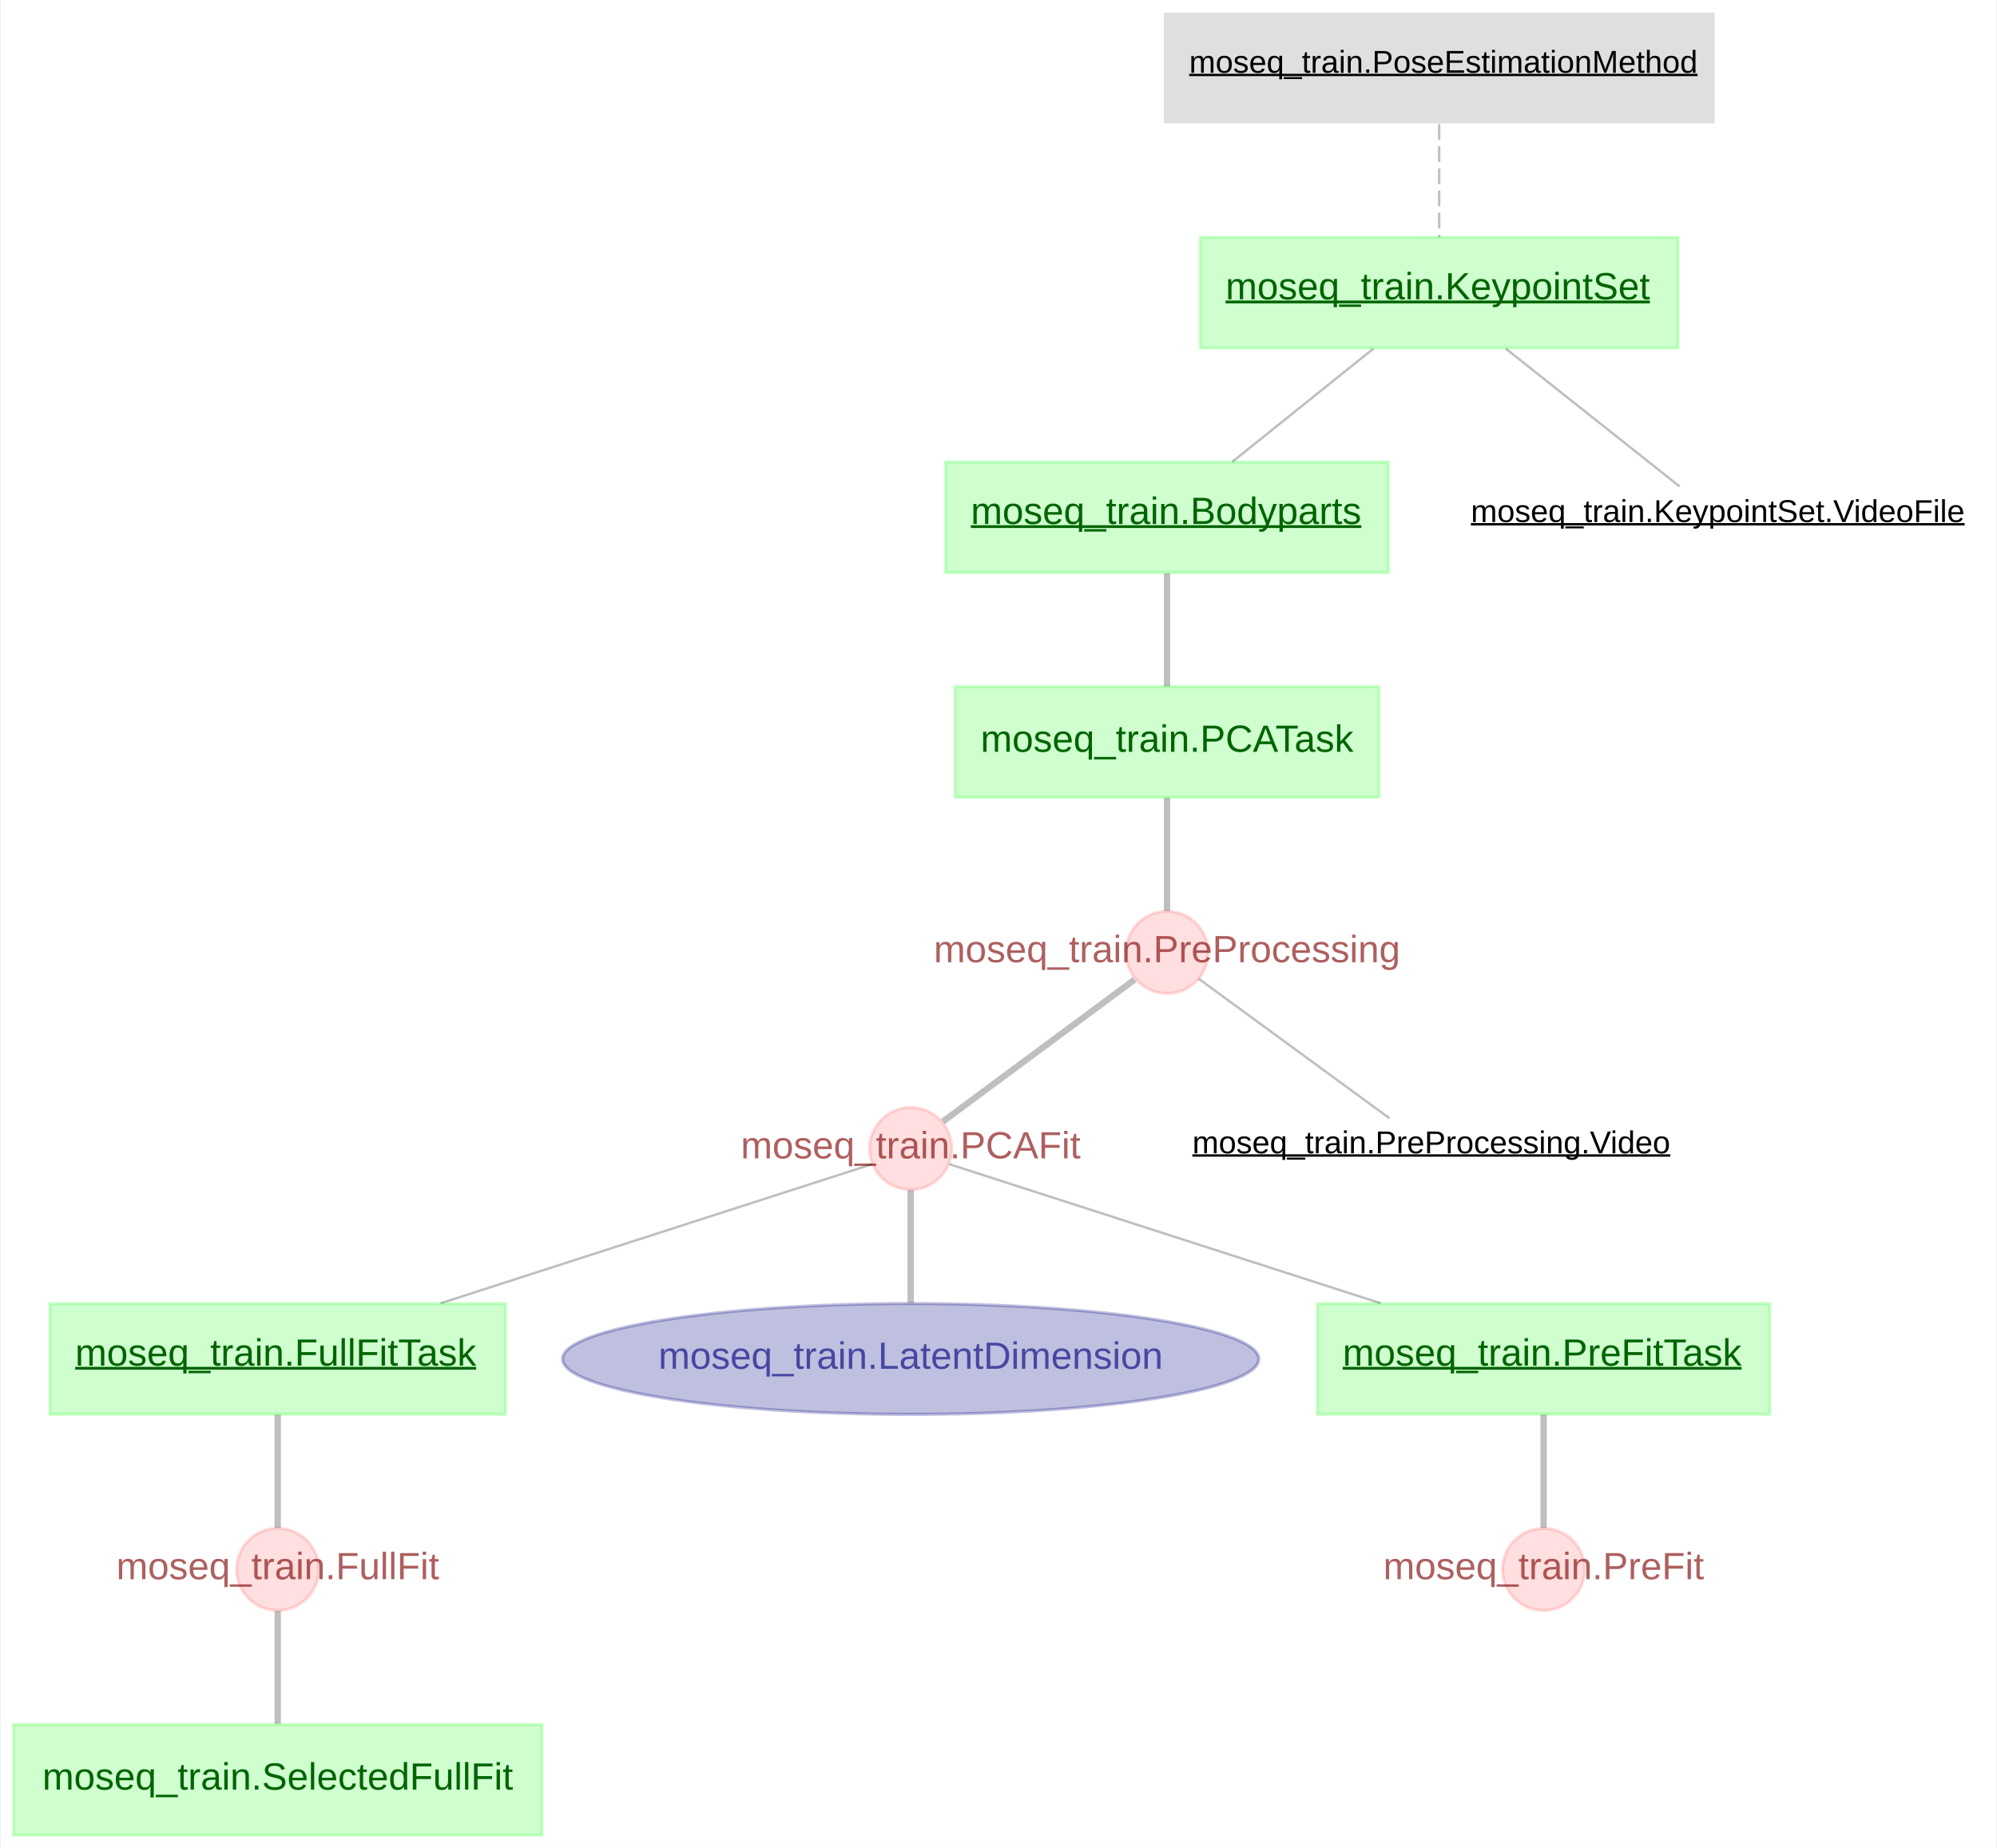
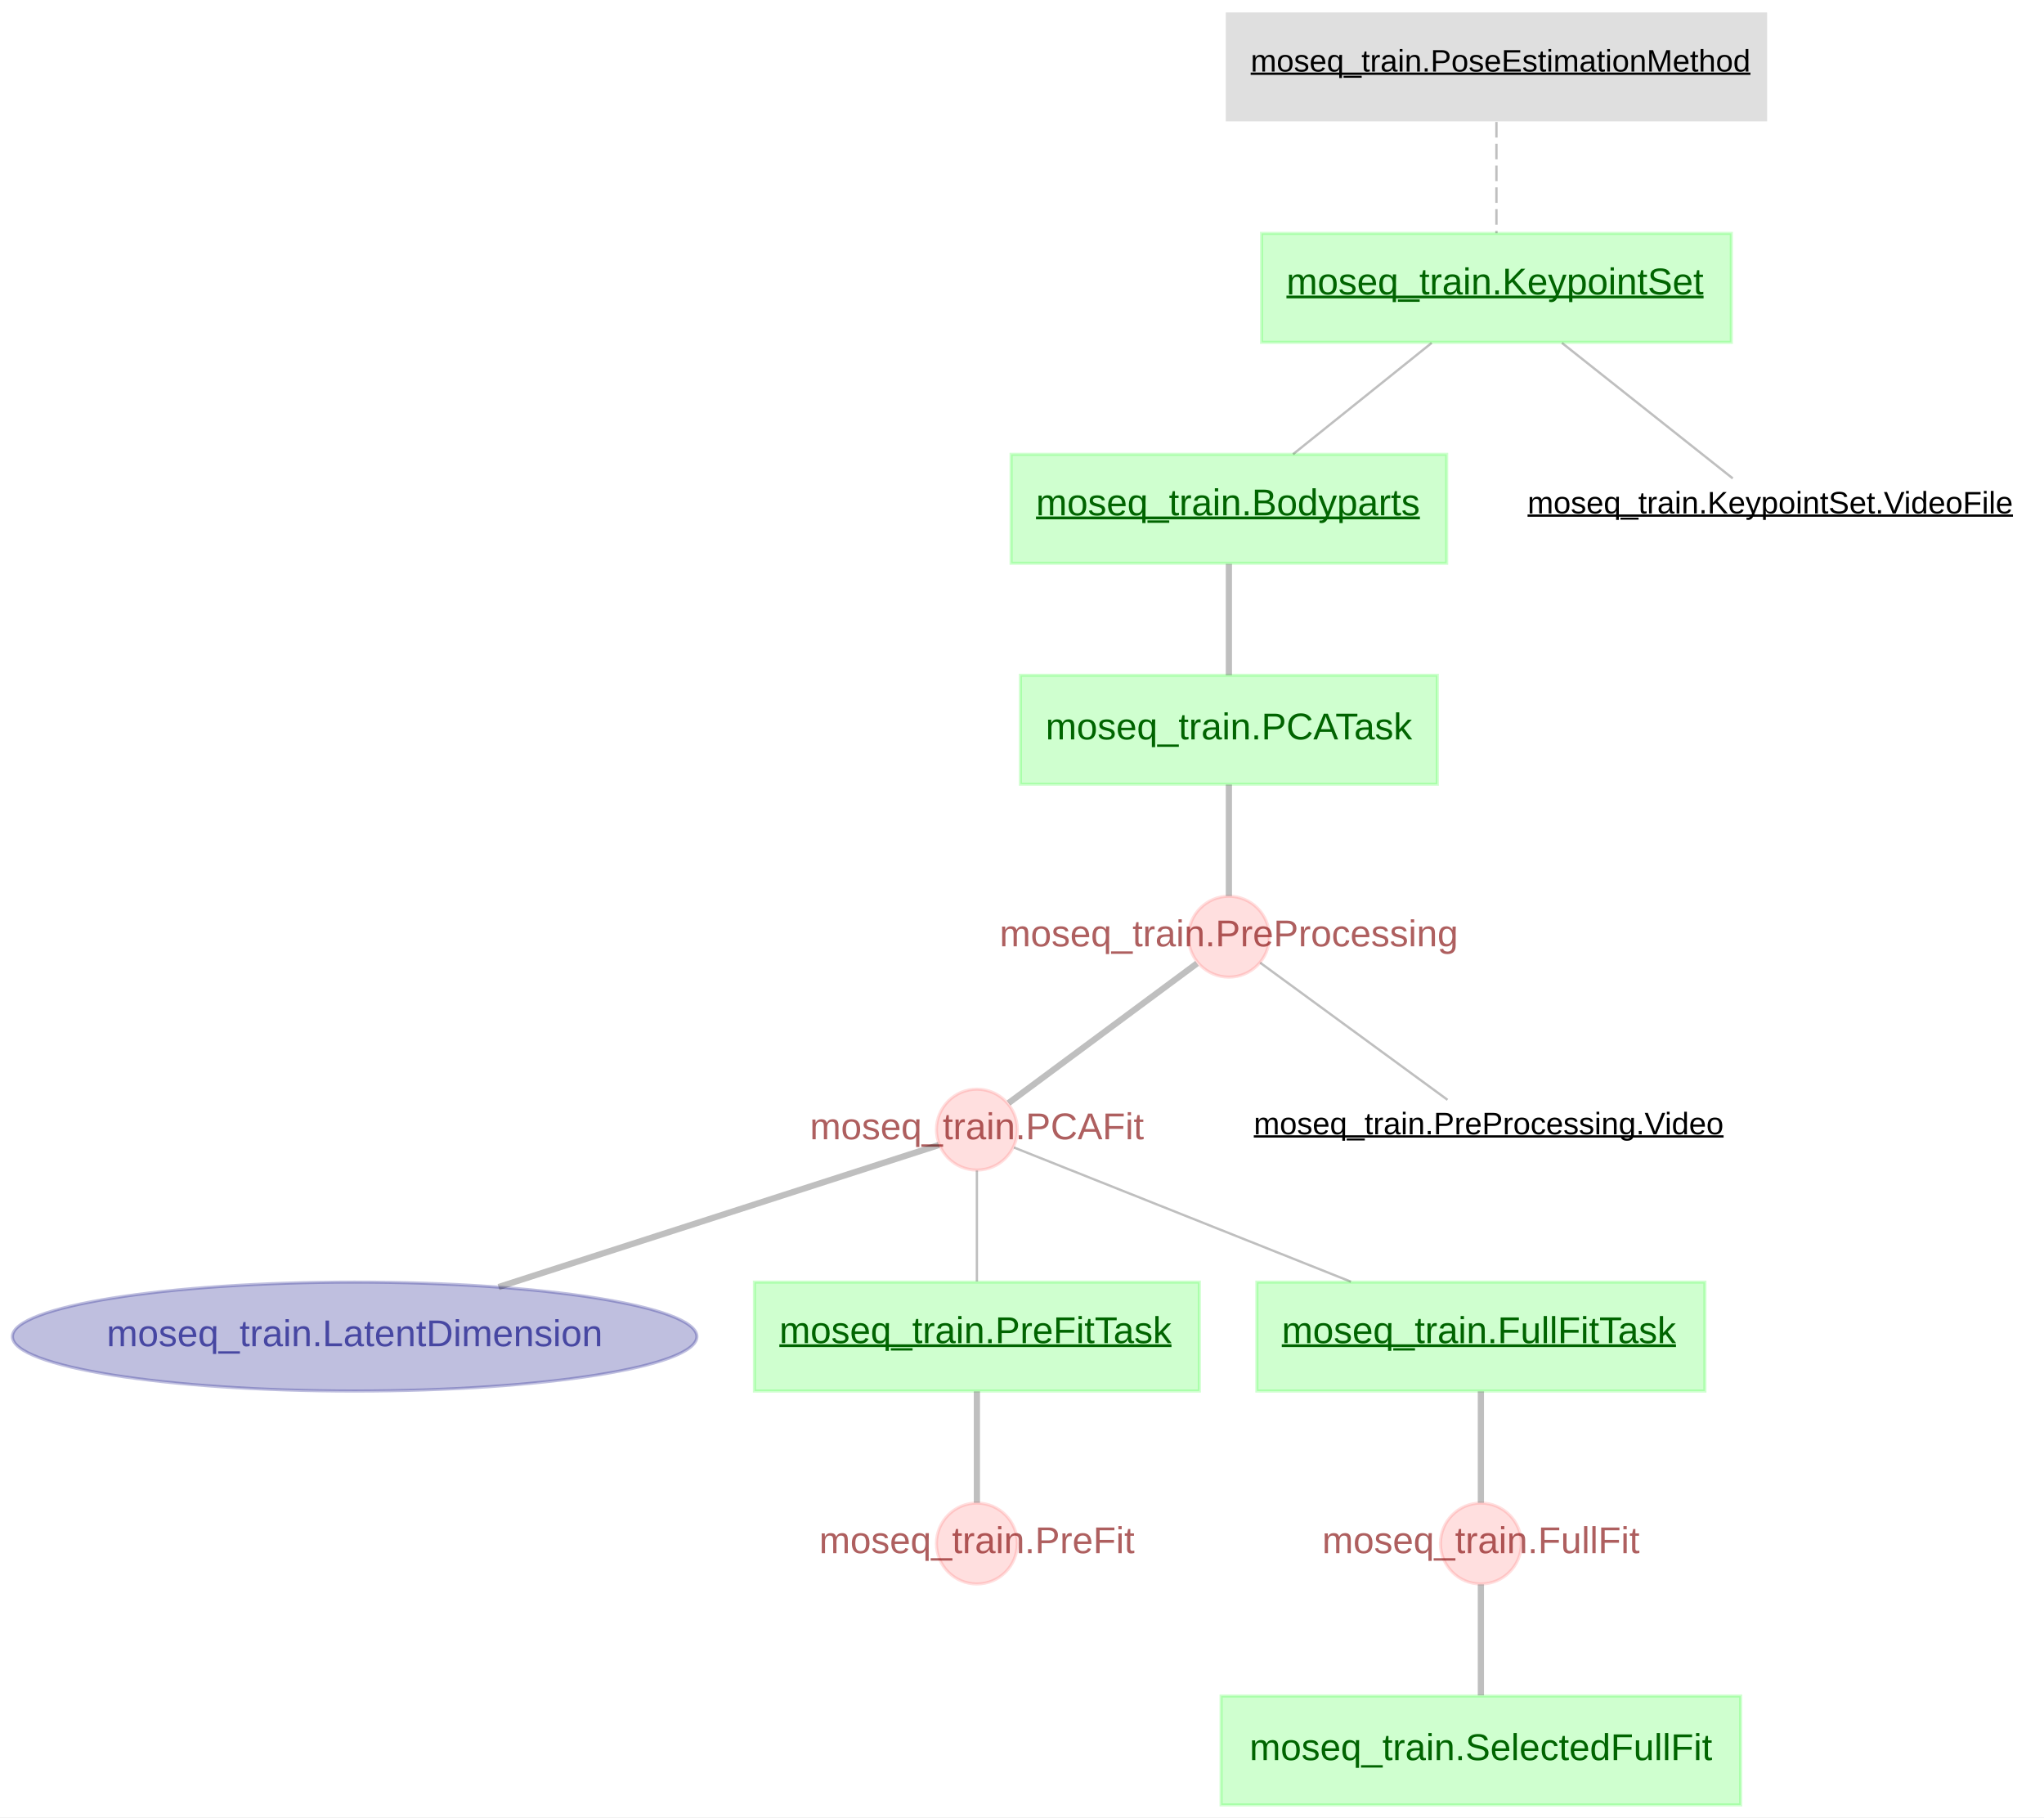
- <svg xmlns="http://www.w3.org/2000/svg" xmlns:xlink="http://www.w3.org/1999/xlink" width="631pt" height="584pt" viewBox="0.00 0.00 630.50 584.00">
+ <svg xmlns="http://www.w3.org/2000/svg" xmlns:xlink="http://www.w3.org/1999/xlink" width="657pt" height="584pt" viewBox="0.00 0.00 657.00 584.00">
  <g id="graph0" class="graph" transform="scale(1 1) rotate(0) translate(4 580)">
-     <polygon fill="white" stroke="transparent" points="-4,4 -4,-580 626.5,-580 626.5,4 -4,4" />
+     <polygon fill="white" stroke="transparent" points="-4,4 -4,-580 653,-580 653,4 -4,4" />
    <g id="node1" class="node">
      <g id="a_node1">
-         <a xlink:title="→ moseq_train.KeypointSet bodyparts_id          ------------------------------ anterior_bodyparts    posterior_bodyparts   use_bodyparts         bodyparts_desc=&quot;&quot;     ">
-           <polygon fill="#00ff00" fill-opacity="0.188" stroke="#00ff00" stroke-opacity="0.188" points="434.5,-434 294.5,-434 294.5,-399 434.5,-399 434.5,-434" />
-           <text text-anchor="start" x="302.5" y="-414.4" font-family="arial" text-decoration="underline" font-size="12.00" fill="darkgreen">moseq_train.Bodyparts</text>
+         <a xlink:title="→ moseq_train.PCAFit ------------------------------ variance_percentage   latent_dimension      latent_dim_desc       ">
+           <ellipse fill="#00007f" fill-opacity="0.251" stroke="#00007f" stroke-opacity="0.251" cx="110" cy="-150.5" rx="110" ry="17.5" />
+           <text text-anchor="middle" x="110" y="-147.4" font-family="arial" font-size="12.00" fill="#00007f" fill-opacity="0.627">moseq_train.LatentDimension</text>
        </a>
      </g>
    </g>
-     <g id="node6" class="node">
-       <g id="a_node6">
-         <a xlink:title="→ moseq_train.Bodyparts ------------------------------ outlier_scale_factor=6  kpms_project_output_dir=&quot;&quot;  task_mode=&quot;load&quot;      ">
-           <polygon fill="#00ff00" fill-opacity="0.188" stroke="#00ff00" stroke-opacity="0.188" points="431.5,-363 297.5,-363 297.5,-328 431.5,-328 431.5,-363" />
-           <text text-anchor="middle" x="364.5" y="-342.4" font-family="arial" font-size="12.00" fill="darkgreen">moseq_train.PCATask</text>
+     <g id="node2" class="node">
+       <g id="a_node2">
+         <a xlink:title="→ moseq_train.PreFitTask ------------------------------ model_name=&quot;&quot;         pre_fit_duration=null  ">
+           <ellipse fill="#ff0000" fill-opacity="0.125" stroke="#ff0000" stroke-opacity="0.125" cx="310" cy="-84" rx="13" ry="13" />
+           <text text-anchor="middle" x="310" y="-80.9" font-family="arial" font-size="12.00" fill="#7f0000" fill-opacity="0.627">moseq_train.PreFit</text>
+         </a>
+       </g>
+     </g>
+     <g id="node3" class="node">
+       <g id="a_node3">
+         <a xlink:title="→ moseq_train.PCATask ------------------------------ coordinates           confidences           formatted_bodyparts   average_frame_rate    ">
+           <ellipse fill="#ff0000" fill-opacity="0.125" stroke="#ff0000" stroke-opacity="0.125" cx="391" cy="-279" rx="13" ry="13" />
+           <text text-anchor="middle" x="391" y="-275.9" font-family="arial" font-size="12.00" fill="#7f0000" fill-opacity="0.627">moseq_train.PreProcessing</text>
+         </a>
+       </g>
+     </g>
+     <g id="node5" class="node">
+       <g id="a_node5">
+         <a xlink:title="→ moseq_train.PreProcessing ------------------------------ pca_fit_time=null     ">
+           <ellipse fill="#ff0000" fill-opacity="0.125" stroke="#ff0000" stroke-opacity="0.125" cx="310" cy="-217" rx="13" ry="13" />
+           <text text-anchor="middle" x="310" y="-213.9" font-family="arial" font-size="12.00" fill="#7f0000" fill-opacity="0.627">moseq_train.PCAFit</text>
        </a>
      </g>
    </g>
    <g id="edge1" class="edge">
-       <path fill="none" stroke="#000000" stroke-width="2" stroke-opacity="0.251" d="M364.5,-398.8C364.5,-387.95 364.5,-373.87 364.5,-363.05" />
+       <path fill="none" stroke="#000000" stroke-width="2" stroke-opacity="0.251" d="M380.74,-270.4C365.16,-258.86 335.71,-237.04 320.18,-225.54" />
    </g>
-     <g id="node2" class="node">
-       <g id="a_node2">
-         <a xlink:title="kpset_id              ------------------------------ → moseq_train.PoseEstimationMethod kpset_dir             kpset_desc=&quot;&quot;         ">
-           <polygon fill="#00ff00" fill-opacity="0.188" stroke="#00ff00" stroke-opacity="0.188" points="526,-505 375,-505 375,-470 526,-470 526,-505" />
-           <text text-anchor="start" x="383" y="-485.4" font-family="arial" text-decoration="underline" font-size="12.00" fill="darkgreen">moseq_train.KeypointSet</text>
+     <g id="node6" class="node">
+       <g id="a_node6">
+         <a xlink:title="→ moseq_train.PreProcessing video_name            ------------------------------ video_duration        frame_rate            ">
+           <polygon fill="transparent" stroke="transparent" points="555,-226.5 391,-226.5 391,-207.5 555,-207.5 555,-226.5" />
+           <text text-anchor="start" x="399" y="-215.5" font-family="arial" text-decoration="underline" font-size="10.00">moseq_train.PreProcessing.Video</text>
        </a>
      </g>
    </g>
    <g id="edge2" class="edge">
-       <path fill="none" stroke="#000000" stroke-width="0.75" stroke-opacity="0.251" d="M429.68,-469.8C416.16,-458.95 398.61,-444.87 385.13,-434.05" />
+       <path fill="none" stroke="#000000" stroke-width="0.75" stroke-opacity="0.251" d="M401.05,-270.64C416.28,-259.5 445.12,-238.4 461.27,-226.58" />
    </g>
-     <g id="node13" class="node">
-       <g id="a_node13">
-         <a xlink:title="→ moseq_train.KeypointSet video_id              ------------------------------ video_path            ">
-           <polygon fill="transparent" stroke="transparent" points="622.5,-426 452.5,-426 452.5,-407 622.5,-407 622.5,-426" />
-           <text text-anchor="start" x="460.5" y="-415" font-family="arial" text-decoration="underline" font-size="10.00">moseq_train.KeypointSet.VideoFile</text>
+     <g id="node4" class="node">
+       <g id="a_node4">
+         <a xlink:title="→ moseq_train.PCAFit pre_latent_dim        pre_kappa             pre_num_iterations    ------------------------------ model_name=&quot;&quot;         task_mode=&quot;load&quot;      pre_fit_desc=&quot;&quot;       ">
+           <polygon fill="#00ff00" fill-opacity="0.188" stroke="#00ff00" stroke-opacity="0.188" points="381.5,-168 238.5,-168 238.5,-133 381.5,-133 381.5,-168" />
+           <text text-anchor="start" x="246.5" y="-148.4" font-family="arial" text-decoration="underline" font-size="12.00" fill="darkgreen">moseq_train.PreFitTask</text>
        </a>
      </g>
    </g>
    <g id="edge3" class="edge">
-       <path fill="none" stroke="#000000" stroke-width="0.75" stroke-opacity="0.251" d="M471.56,-469.8C488.86,-456.08 512.68,-437.19 526.45,-426.27" />
-     </g>
-     <g id="node3" class="node">
-       <g id="a_node3">
-         <a xlink:title="→ moseq_train.FullFitTask ------------------------------ model_name=&quot;&quot;         full_fit_duration=null  ">
-           <ellipse fill="#ff0000" fill-opacity="0.125" stroke="#ff0000" stroke-opacity="0.125" cx="83.5" cy="-84" rx="13" ry="13" />
-           <text text-anchor="middle" x="83.5" y="-80.9" font-family="arial" font-size="12.00" fill="#7f0000" fill-opacity="0.627">moseq_train.FullFit</text>
-         </a>
-       </g>
-     </g>
-     <g id="node10" class="node">
-       <g id="a_node10">
-         <a xlink:title="→ moseq_train.FullFit ------------------------------ registered_model_name  registered_model_desc=&quot;&quot;  ">
-           <polygon fill="#00ff00" fill-opacity="0.188" stroke="#00ff00" stroke-opacity="0.188" points="167,-35 0,-35 0,0 167,0 167,-35" />
-           <text text-anchor="middle" x="83.5" y="-14.4" font-family="arial" font-size="12.00" fill="darkgreen">moseq_train.SelectedFullFit</text>
-         </a>
-       </g>
+       <path fill="none" stroke="#000000" stroke-width="2" stroke-opacity="0.251" d="M310,-132.89C310,-121.69 310,-107.17 310,-97.07" />
    </g>
    <g id="edge4" class="edge">
-       <path fill="none" stroke="#000000" stroke-width="2" stroke-opacity="0.251" d="M83.5,-70.87C83.5,-60.8 83.5,-46.37 83.5,-35.2" />
-     </g>
-     <g id="node4" class="node">
-       <g id="a_node4">
-         <a xlink:title="→ moseq_train.PCAFit full_latent_dim       full_kappa            full_num_iterations   ------------------------------ model_name=&quot;&quot;         task_mode=&quot;load&quot;      full_fit_desc=&quot;&quot;      ">
-           <polygon fill="#00ff00" fill-opacity="0.188" stroke="#00ff00" stroke-opacity="0.188" points="155.5,-168 11.5,-168 11.5,-133 155.5,-133 155.5,-168" />
-           <text text-anchor="start" x="19.5" y="-148.4" font-family="arial" text-decoration="underline" font-size="12.00" fill="darkgreen">moseq_train.FullFitTask</text>
-         </a>
-       </g>
+       <path fill="none" stroke="#000000" stroke-width="2" stroke-opacity="0.251" d="M297.79,-212.06C270.31,-203.2 202.41,-181.3 156.25,-166.42" />
    </g>
    <g id="edge5" class="edge">
-       <path fill="none" stroke="#000000" stroke-width="2" stroke-opacity="0.251" d="M83.5,-132.89C83.5,-121.69 83.5,-107.17 83.5,-97.07" />
+       <path fill="none" stroke="#000000" stroke-width="0.75" stroke-opacity="0.251" d="M310,-203.87C310,-193.8 310,-179.37 310,-168.2" />
    </g>
-     <g id="node5" class="node">
-       <g id="a_node5">
-         <a xlink:title="→ moseq_train.PCAFit ------------------------------ variance_percentage   latent_dimension      latent_dim_desc       ">
-           <ellipse fill="#00007f" fill-opacity="0.251" stroke="#00007f" stroke-opacity="0.251" cx="283.5" cy="-150.5" rx="110" ry="17.5" />
-           <text text-anchor="middle" x="283.5" y="-147.4" font-family="arial" font-size="12.00" fill="#00007f" fill-opacity="0.627">moseq_train.LatentDimension</text>
-         </a>
-       </g>
-     </g>
-     <g id="node12" class="node">
-       <g id="a_node12">
-         <a xlink:title="→ moseq_train.PCATask ------------------------------ coordinates           confidences           formatted_bodyparts   average_frame_rate    ">
-           <ellipse fill="#ff0000" fill-opacity="0.125" stroke="#ff0000" stroke-opacity="0.125" cx="364.5" cy="-279" rx="13" ry="13" />
-           <text text-anchor="middle" x="364.5" y="-275.9" font-family="arial" font-size="12.00" fill="#7f0000" fill-opacity="0.627">moseq_train.PreProcessing</text>
+     <g id="node14" class="node">
+       <g id="a_node14">
+         <a xlink:title="→ moseq_train.PCAFit full_latent_dim       full_kappa            full_num_iterations   ------------------------------ model_name=&quot;&quot;         task_mode=&quot;load&quot;      full_fit_desc=&quot;&quot;      ">
+           <polygon fill="#00ff00" fill-opacity="0.188" stroke="#00ff00" stroke-opacity="0.188" points="544,-168 400,-168 400,-133 544,-133 544,-168" />
+           <text text-anchor="start" x="408" y="-148.4" font-family="arial" text-decoration="underline" font-size="12.00" fill="darkgreen">moseq_train.FullFitTask</text>
        </a>
      </g>
    </g>
    <g id="edge6" class="edge">
-       <path fill="none" stroke="#000000" stroke-width="2" stroke-opacity="0.251" d="M364.5,-327.89C364.5,-316.69 364.5,-302.17 364.5,-292.07" />
+       <path fill="none" stroke="#000000" stroke-width="0.75" stroke-opacity="0.251" d="M321.91,-211.26C344.42,-202.3 394.16,-182.49 430.23,-168.13" />
    </g>
    <g id="node7" class="node">
      <g id="a_node7">
-         <a xlink:title="→ moseq_train.PreProcessing ------------------------------ pca_fit_time=null     ">
-           <ellipse fill="#ff0000" fill-opacity="0.125" stroke="#ff0000" stroke-opacity="0.125" cx="283.5" cy="-217" rx="13" ry="13" />
-           <text text-anchor="middle" x="283.5" y="-213.9" font-family="arial" font-size="12.00" fill="#7f0000" fill-opacity="0.627">moseq_train.PCAFit</text>
+         <a xlink:title="→ moseq_train.KeypointSet bodyparts_id          ------------------------------ anterior_bodyparts    posterior_bodyparts   use_bodyparts         bodyparts_desc=&quot;&quot;     ">
+           <polygon fill="#00ff00" fill-opacity="0.188" stroke="#00ff00" stroke-opacity="0.188" points="461,-434 321,-434 321,-399 461,-399 461,-434" />
+           <text text-anchor="start" x="329" y="-414.4" font-family="arial" text-decoration="underline" font-size="12.00" fill="darkgreen">moseq_train.Bodyparts</text>
+         </a>
+       </g>
+     </g>
+     <g id="node9" class="node">
+       <g id="a_node9">
+         <a xlink:title="→ moseq_train.Bodyparts ------------------------------ outlier_scale_factor=6  kpms_project_output_dir=&quot;&quot;  task_mode=&quot;load&quot;      ">
+           <polygon fill="#00ff00" fill-opacity="0.188" stroke="#00ff00" stroke-opacity="0.188" points="458,-363 324,-363 324,-328 458,-328 458,-363" />
+           <text text-anchor="middle" x="391" y="-342.4" font-family="arial" font-size="12.00" fill="darkgreen">moseq_train.PCATask</text>
        </a>
      </g>
    </g>
    <g id="edge7" class="edge">
-       <path fill="none" stroke="#000000" stroke-width="0.75" stroke-opacity="0.251" d="M271.29,-212.06C244.83,-203.53 180.88,-182.91 134.96,-168.1" />
+       <path fill="none" stroke="#000000" stroke-width="2" stroke-opacity="0.251" d="M391,-398.8C391,-387.95 391,-373.87 391,-363.05" />
+     </g>
+     <g id="node8" class="node">
+       <g id="a_node8">
+         <a xlink:title="→ moseq_train.KeypointSet video_id              ------------------------------ video_path            ">
+           <polygon fill="transparent" stroke="transparent" points="649,-426 479,-426 479,-407 649,-407 649,-426" />
+           <text text-anchor="start" x="487" y="-415" font-family="arial" text-decoration="underline" font-size="10.00">moseq_train.KeypointSet.VideoFile</text>
+         </a>
+       </g>
    </g>
    <g id="edge8" class="edge">
-       <path fill="none" stroke="#000000" stroke-width="2" stroke-opacity="0.251" d="M283.5,-203.87C283.5,-193.8 283.5,-179.37 283.5,-168.2" />
+       <path fill="none" stroke="#000000" stroke-width="2" stroke-opacity="0.251" d="M391,-327.89C391,-316.69 391,-302.17 391,-292.07" />
    </g>
-     <g id="node9" class="node">
-       <g id="a_node9">
-         <a xlink:title="→ moseq_train.PCAFit pre_latent_dim        pre_kappa             pre_num_iterations    ------------------------------ model_name=&quot;&quot;         task_mode=&quot;load&quot;      pre_fit_desc=&quot;&quot;       ">
-           <polygon fill="#00ff00" fill-opacity="0.188" stroke="#00ff00" stroke-opacity="0.188" points="555,-168 412,-168 412,-133 555,-133 555,-168" />
-           <text text-anchor="start" x="420" y="-148.4" font-family="arial" text-decoration="underline" font-size="12.00" fill="darkgreen">moseq_train.PreFitTask</text>
+     <g id="node10" class="node">
+       <g id="a_node10">
+         <a xlink:title="→ moseq_train.FullFitTask ------------------------------ model_name=&quot;&quot;         full_fit_duration=null  ">
+           <ellipse fill="#ff0000" fill-opacity="0.125" stroke="#ff0000" stroke-opacity="0.125" cx="472" cy="-84" rx="13" ry="13" />
+           <text text-anchor="middle" x="472" y="-80.9" font-family="arial" font-size="12.00" fill="#7f0000" fill-opacity="0.627">moseq_train.FullFit</text>
+         </a>
+       </g>
+     </g>
+     <g id="node11" class="node">
+       <g id="a_node11">
+         <a xlink:title="→ moseq_train.FullFit ------------------------------ registered_model_name  registered_model_desc=&quot;&quot;  ">
+           <polygon fill="#00ff00" fill-opacity="0.188" stroke="#00ff00" stroke-opacity="0.188" points="555.5,-35 388.5,-35 388.5,0 555.5,0 555.5,-35" />
+           <text text-anchor="middle" x="472" y="-14.4" font-family="arial" font-size="12.00" fill="darkgreen">moseq_train.SelectedFullFit</text>
        </a>
      </g>
    </g>
    <g id="edge9" class="edge">
-       <path fill="none" stroke="#000000" stroke-width="0.75" stroke-opacity="0.251" d="M295.71,-212.06C322.17,-203.53 386.12,-182.91 432.04,-168.1" />
+       <path fill="none" stroke="#000000" stroke-width="2" stroke-opacity="0.251" d="M472,-70.87C472,-60.8 472,-46.37 472,-35.2" />
    </g>
-     <g id="node8" class="node">
-       <g id="a_node8">
+     <g id="node12" class="node">
+       <g id="a_node12">
        <a xlink:title="pose_estimation_method  ------------------------------ pose_estimation_desc  ">
-           <polygon fill="#000000" fill-opacity="0.125" stroke="transparent" points="537.5,-576 363.5,-576 363.5,-541 537.5,-541 537.5,-576" />
-           <text text-anchor="start" x="371.5" y="-557" font-family="arial" text-decoration="underline" font-size="10.00">moseq_train.PoseEstimationMethod</text>
+           <polygon fill="#000000" fill-opacity="0.125" stroke="transparent" points="564,-576 390,-576 390,-541 564,-541 564,-576" />
+           <text text-anchor="start" x="398" y="-557" font-family="arial" text-decoration="underline" font-size="10.00">moseq_train.PoseEstimationMethod</text>
+         </a>
+       </g>
+     </g>
+     <g id="node13" class="node">
+       <g id="a_node13">
+         <a xlink:title="kpset_id              ------------------------------ → moseq_train.PoseEstimationMethod kpset_dir             kpset_desc=&quot;&quot;         ">
+           <polygon fill="#00ff00" fill-opacity="0.188" stroke="#00ff00" stroke-opacity="0.188" points="552.5,-505 401.5,-505 401.5,-470 552.5,-470 552.5,-505" />
+           <text text-anchor="start" x="409.5" y="-485.4" font-family="arial" text-decoration="underline" font-size="12.00" fill="darkgreen">moseq_train.KeypointSet</text>
        </a>
      </g>
    </g>
    <g id="edge10" class="edge">
-       <path fill="none" stroke="#000000" stroke-width="0.75" stroke-dasharray="5,2" stroke-opacity="0.251" d="M450.5,-540.8C450.5,-529.95 450.5,-515.87 450.5,-505.05" />
-     </g>
-     <g id="node14" class="node">
-       <g id="a_node14">
-         <a xlink:title="→ moseq_train.PreFitTask ------------------------------ model_name=&quot;&quot;         pre_fit_duration=null  ">
-           <ellipse fill="#ff0000" fill-opacity="0.125" stroke="#ff0000" stroke-opacity="0.125" cx="483.5" cy="-84" rx="13" ry="13" />
-           <text text-anchor="middle" x="483.5" y="-80.9" font-family="arial" font-size="12.00" fill="#7f0000" fill-opacity="0.627">moseq_train.PreFit</text>
-         </a>
-       </g>
+       <path fill="none" stroke="#000000" stroke-width="0.75" stroke-dasharray="5,2" stroke-opacity="0.251" d="M477,-540.8C477,-529.95 477,-515.87 477,-505.05" />
    </g>
    <g id="edge11" class="edge">
-       <path fill="none" stroke="#000000" stroke-width="2" stroke-opacity="0.251" d="M483.5,-132.89C483.5,-121.69 483.5,-107.17 483.5,-97.07" />
-     </g>
-     <g id="node11" class="node">
-       <g id="a_node11">
-         <a xlink:title="→ moseq_train.PreProcessing video_name            ------------------------------ video_duration=0      frame_rate=0          ">
-           <polygon fill="transparent" stroke="transparent" points="528.5,-226.5 364.5,-226.5 364.5,-207.5 528.5,-207.5 528.5,-226.5" />
-           <text text-anchor="start" x="372.5" y="-215.5" font-family="arial" text-decoration="underline" font-size="10.00">moseq_train.PreProcessing.Video</text>
-         </a>
-       </g>
+       <path fill="none" stroke="#000000" stroke-width="0.75" stroke-opacity="0.251" d="M456.18,-469.8C442.66,-458.95 425.11,-444.87 411.63,-434.05" />
    </g>
    <g id="edge12" class="edge">
-       <path fill="none" stroke="#000000" stroke-width="2" stroke-opacity="0.251" d="M354.24,-270.4C338.66,-258.86 309.21,-237.04 293.68,-225.54" />
+       <path fill="none" stroke="#000000" stroke-width="0.75" stroke-opacity="0.251" d="M498.06,-469.8C515.36,-456.08 539.18,-437.19 552.95,-426.27" />
    </g>
    <g id="edge13" class="edge">
-       <path fill="none" stroke="#000000" stroke-width="0.75" stroke-opacity="0.251" d="M374.55,-270.64C389.78,-259.5 418.62,-238.4 434.77,-226.58" />
+       <path fill="none" stroke="#000000" stroke-width="2" stroke-opacity="0.251" d="M472,-132.89C472,-121.69 472,-107.17 472,-97.07" />
    </g>
  </g>
</svg>
